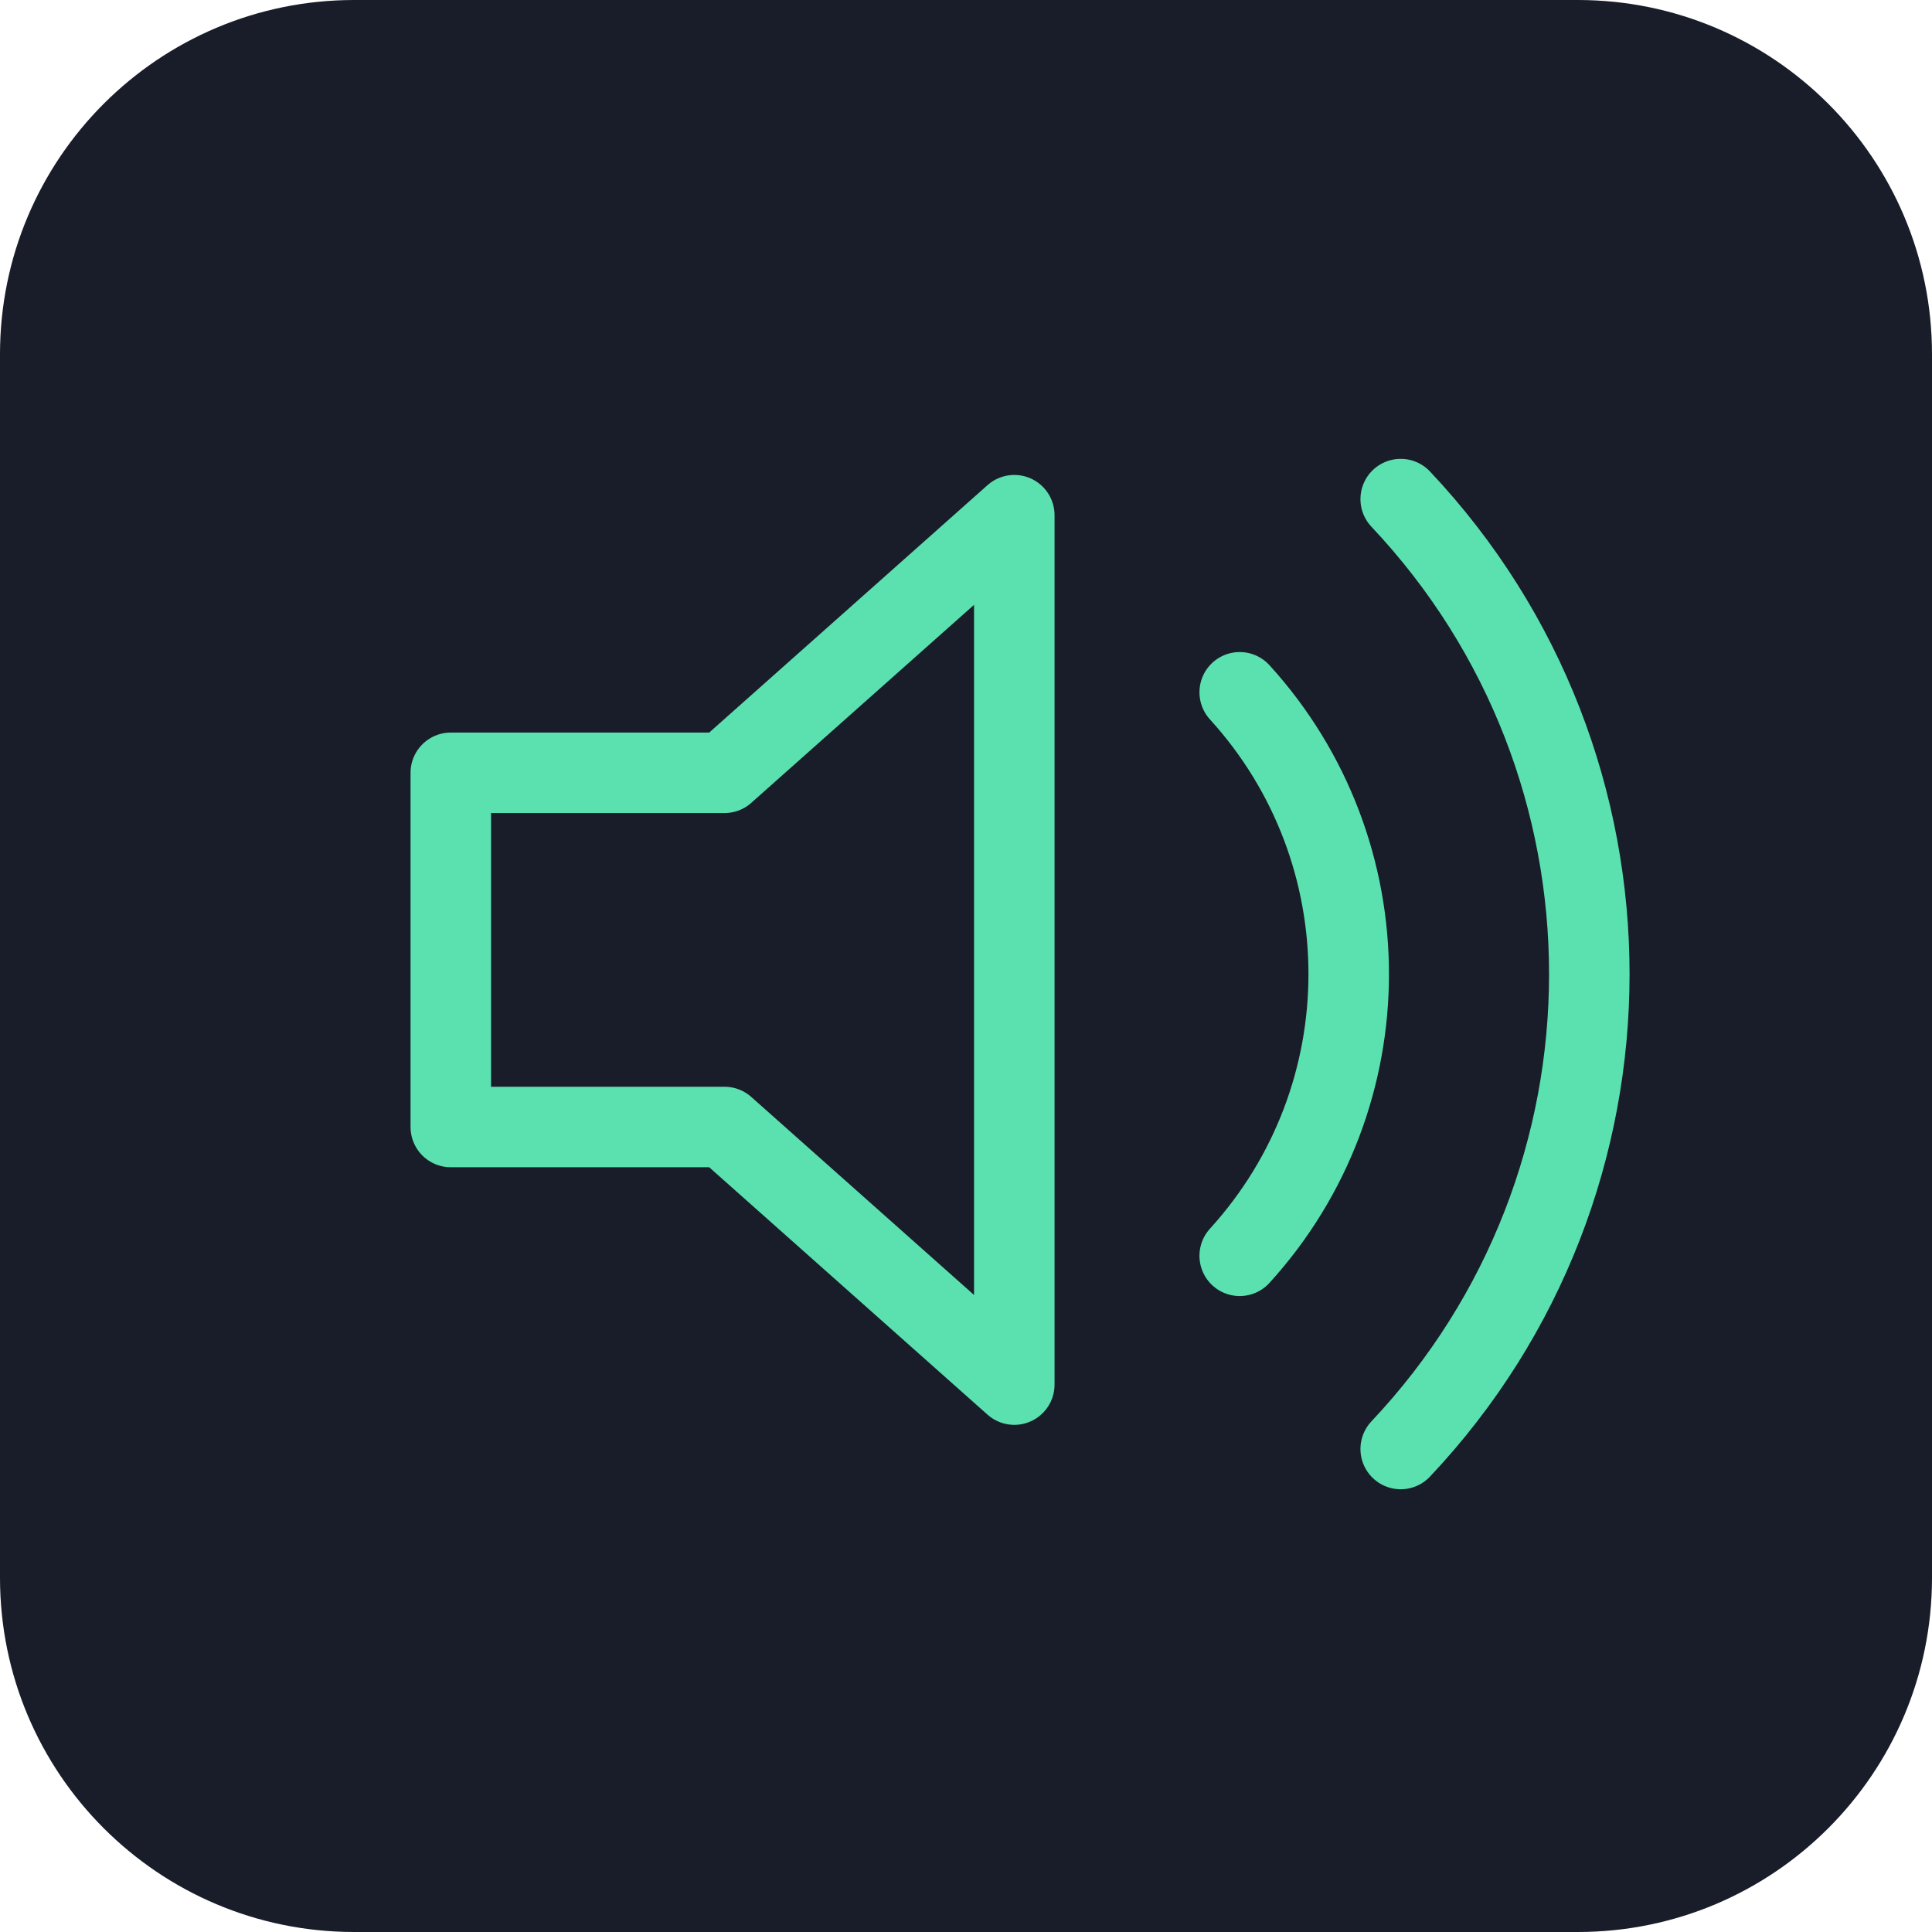
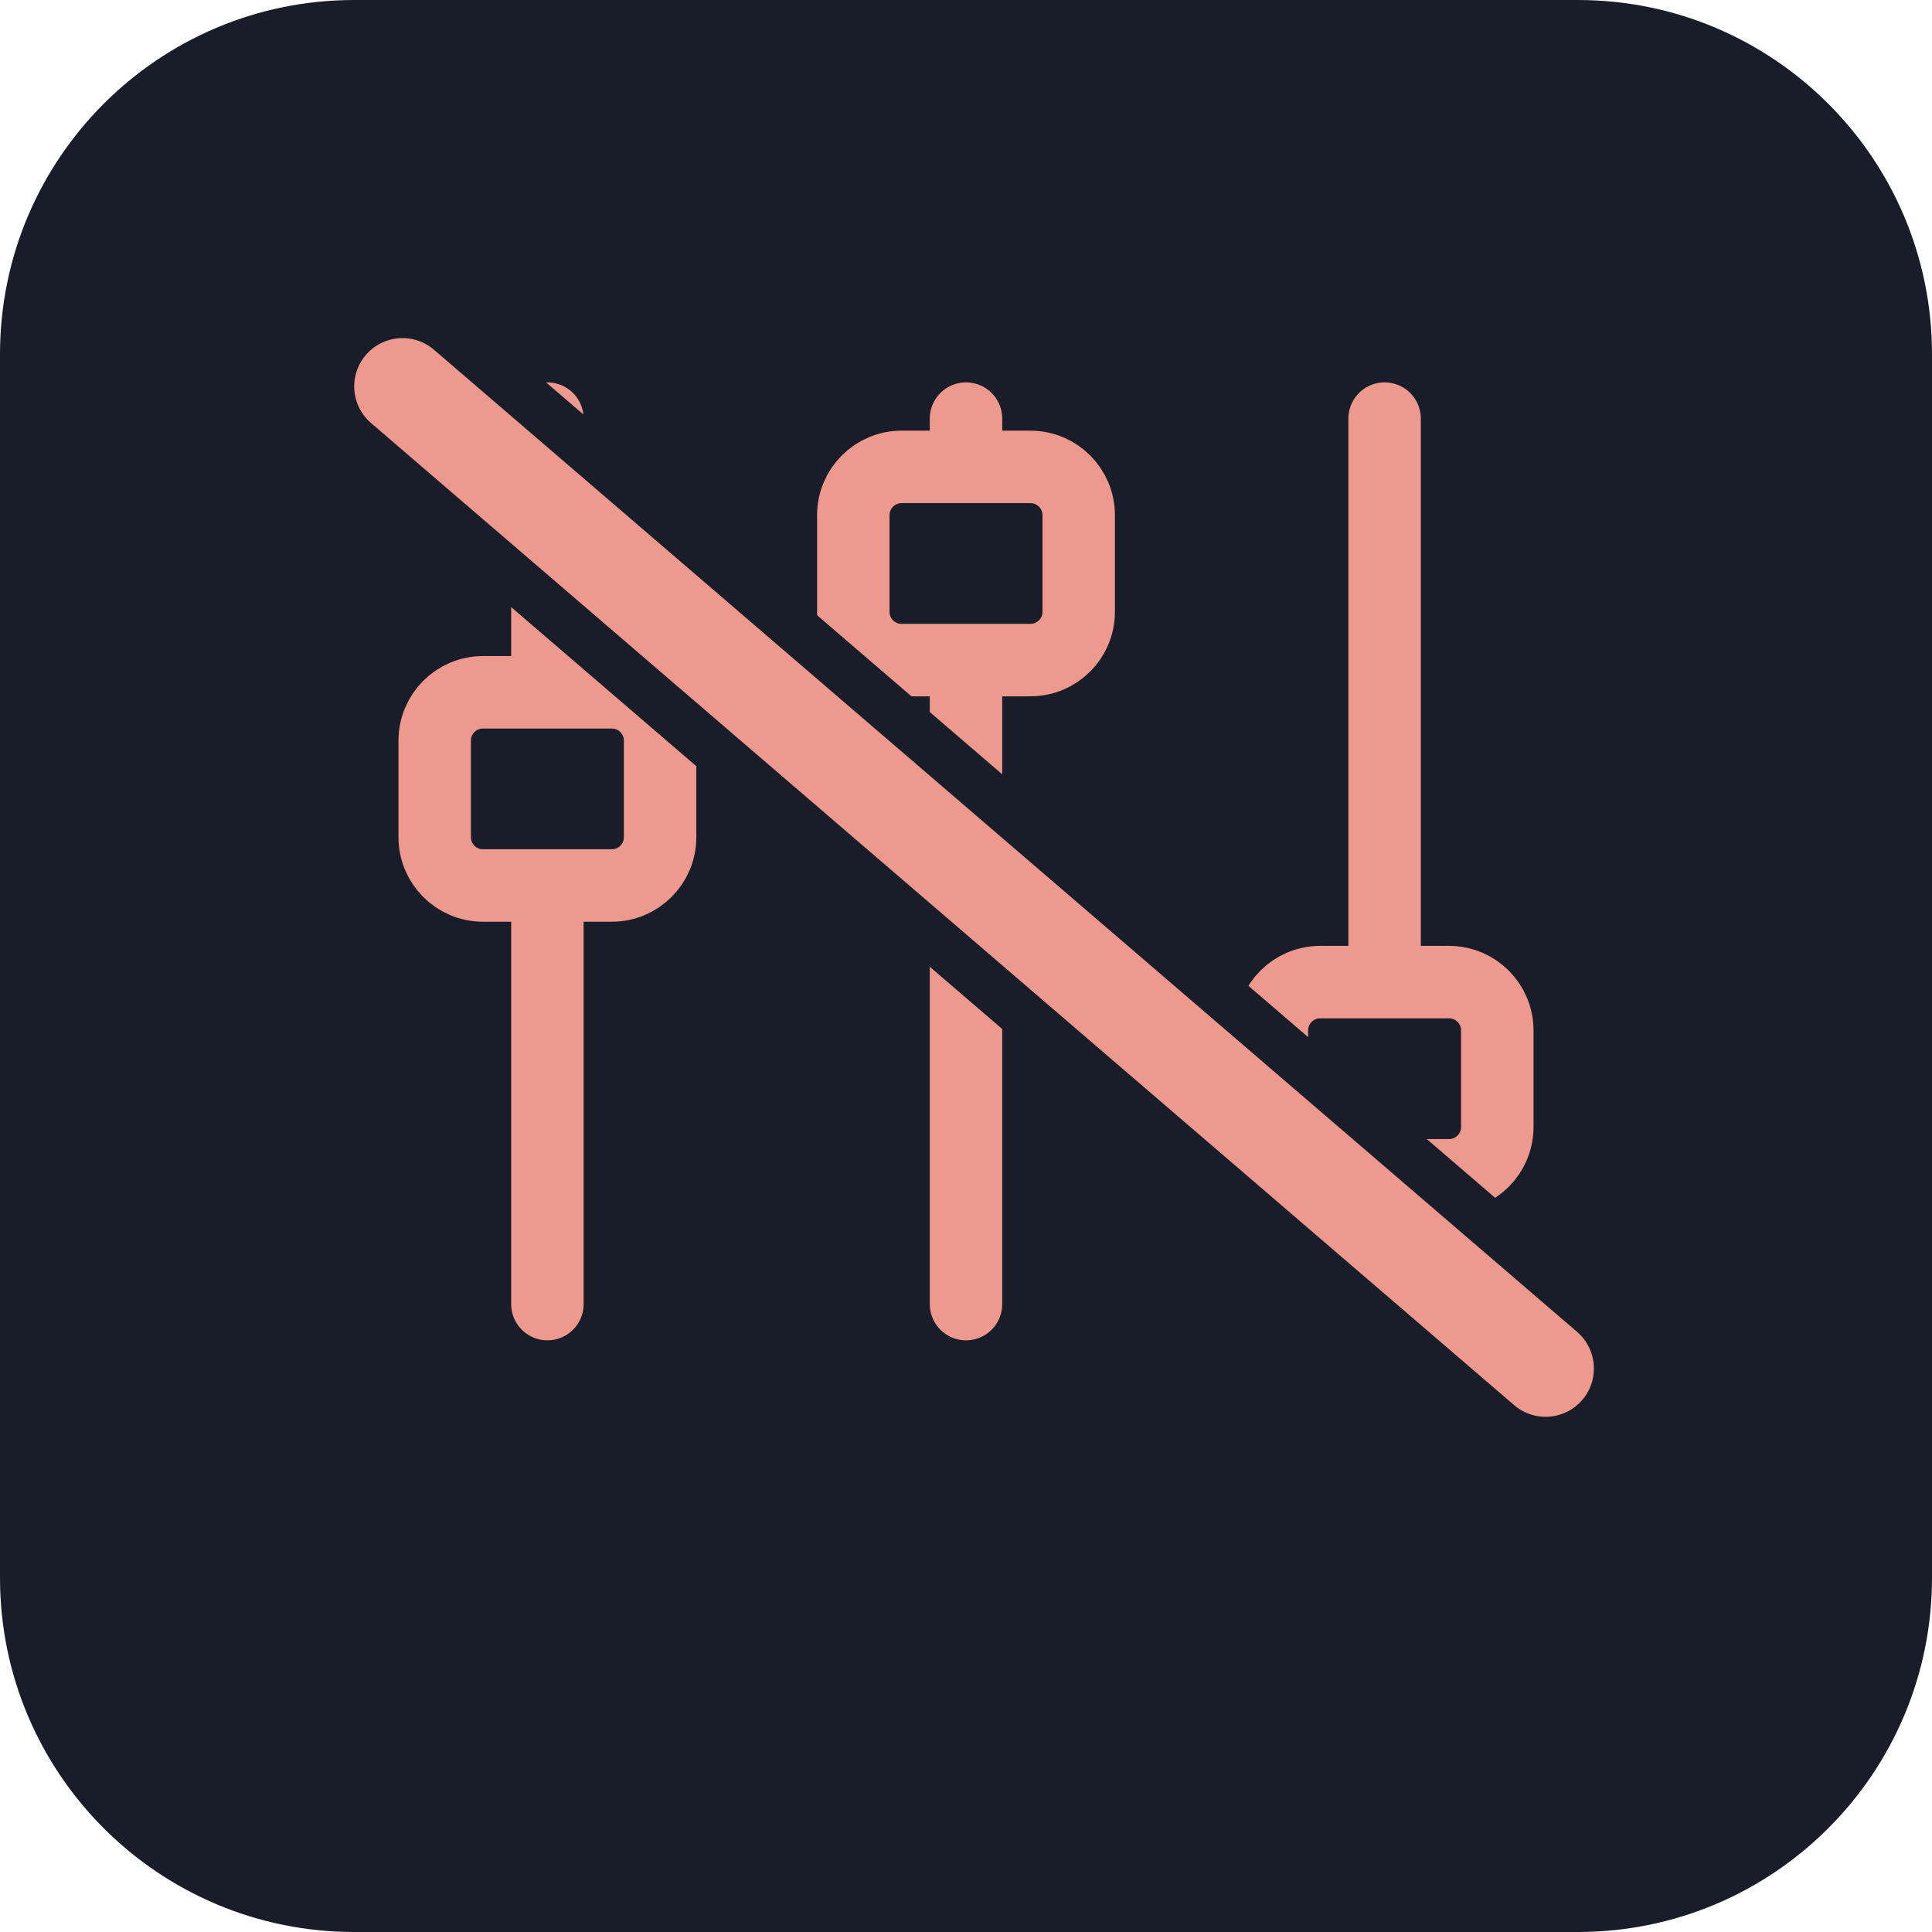
- <svg xmlns="http://www.w3.org/2000/svg" width="120" height="120" viewBox="0 0 120 120">
+ <svg xmlns="http://www.w3.org/2000/svg" width="120" height="120" viewBox="0 0 120 120" role="img" aria-labelledby="title">
  <rect width="120" height="120" rx="22" fill="#191d29" />
-   <g fill="none" stroke="#5be1af" stroke-width="5" stroke-linecap="round" stroke-linejoin="round">
-     <path d="M28 70V48h17l18-16v54L45 70zM77 43a26 26 0 0 1 0 35M87 31a43 43 0 0 1 0 59" />
+   <g color="#ed998e" fill="none" stroke="currentColor" stroke-width="4.5" stroke-linecap="round" stroke-linejoin="round">
+     <path d="M34 26v55M60 26v55M86 26v55" />
+     <rect x="27" y="43" width="14" height="12" rx="3" fill="#191d29" />
+     <rect x="53" y="29" width="14" height="12" rx="3" fill="#191d29" />
+     <rect x="79" y="61" width="14" height="12" rx="3" fill="#191d29" />
+     <path d="M25 24 96 85" stroke="#191d29" stroke-width="12" />
+     <path d="M25 24 96 85" stroke-width="6" />
  </g>
</svg>
